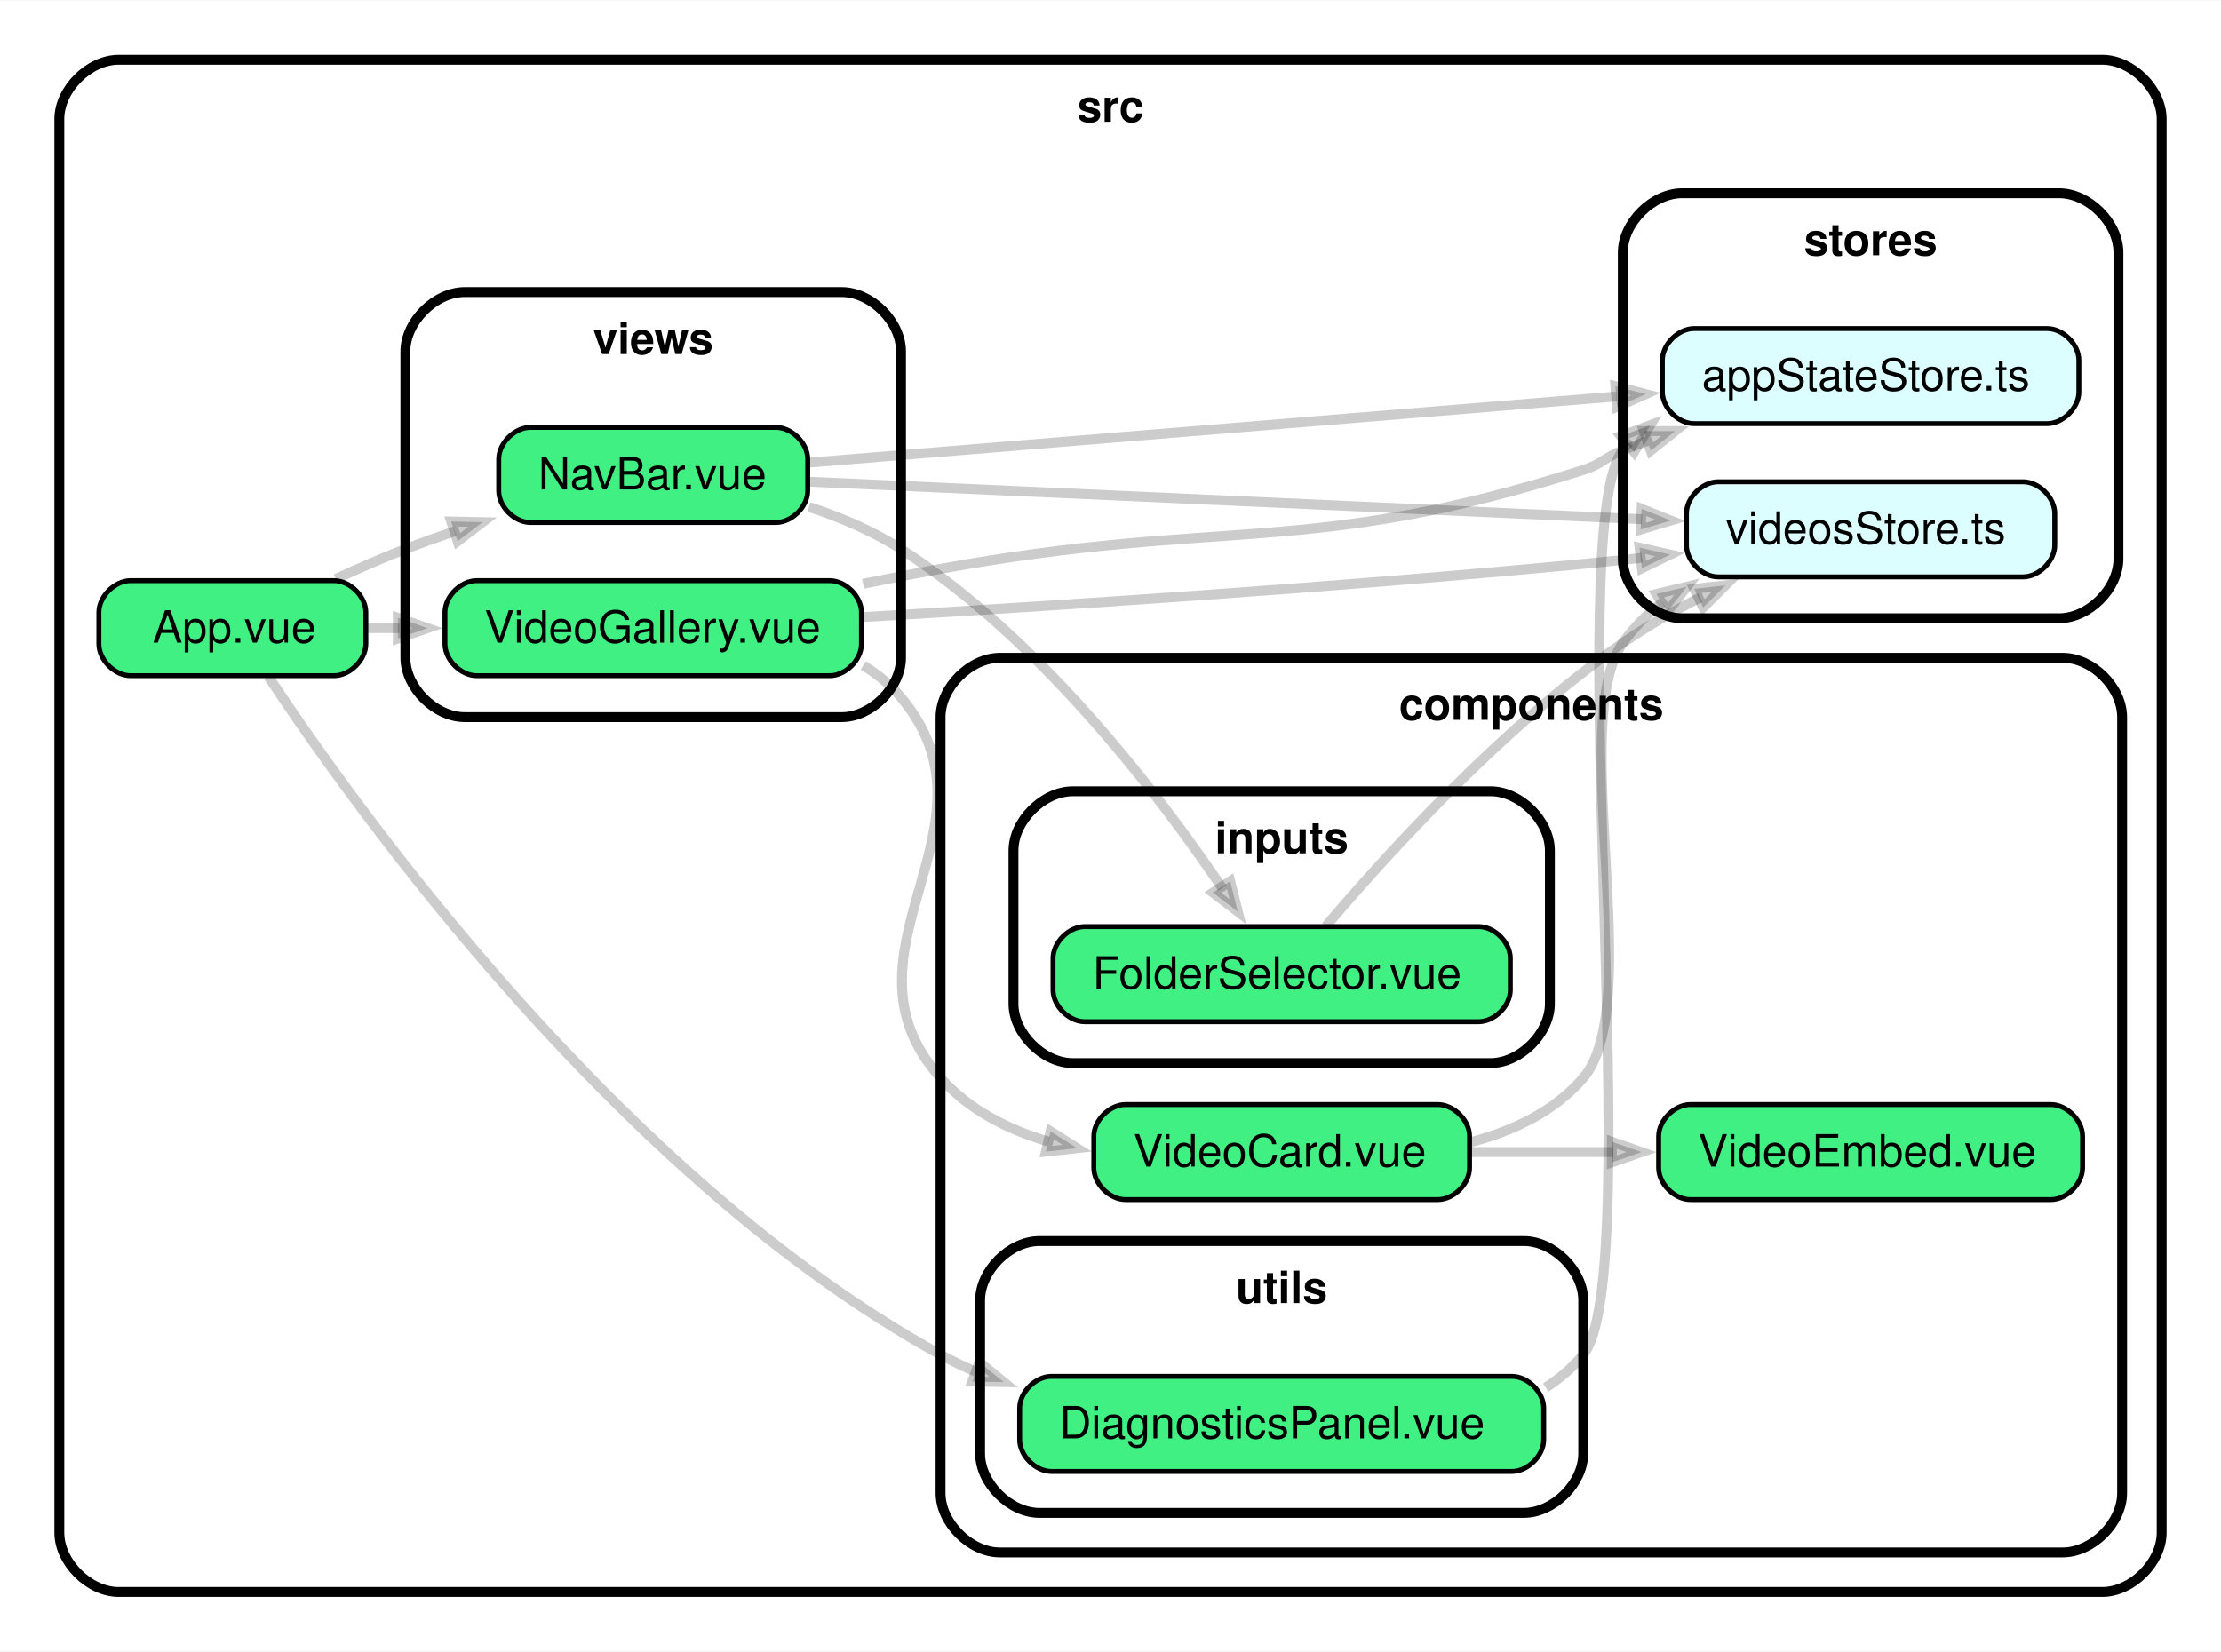
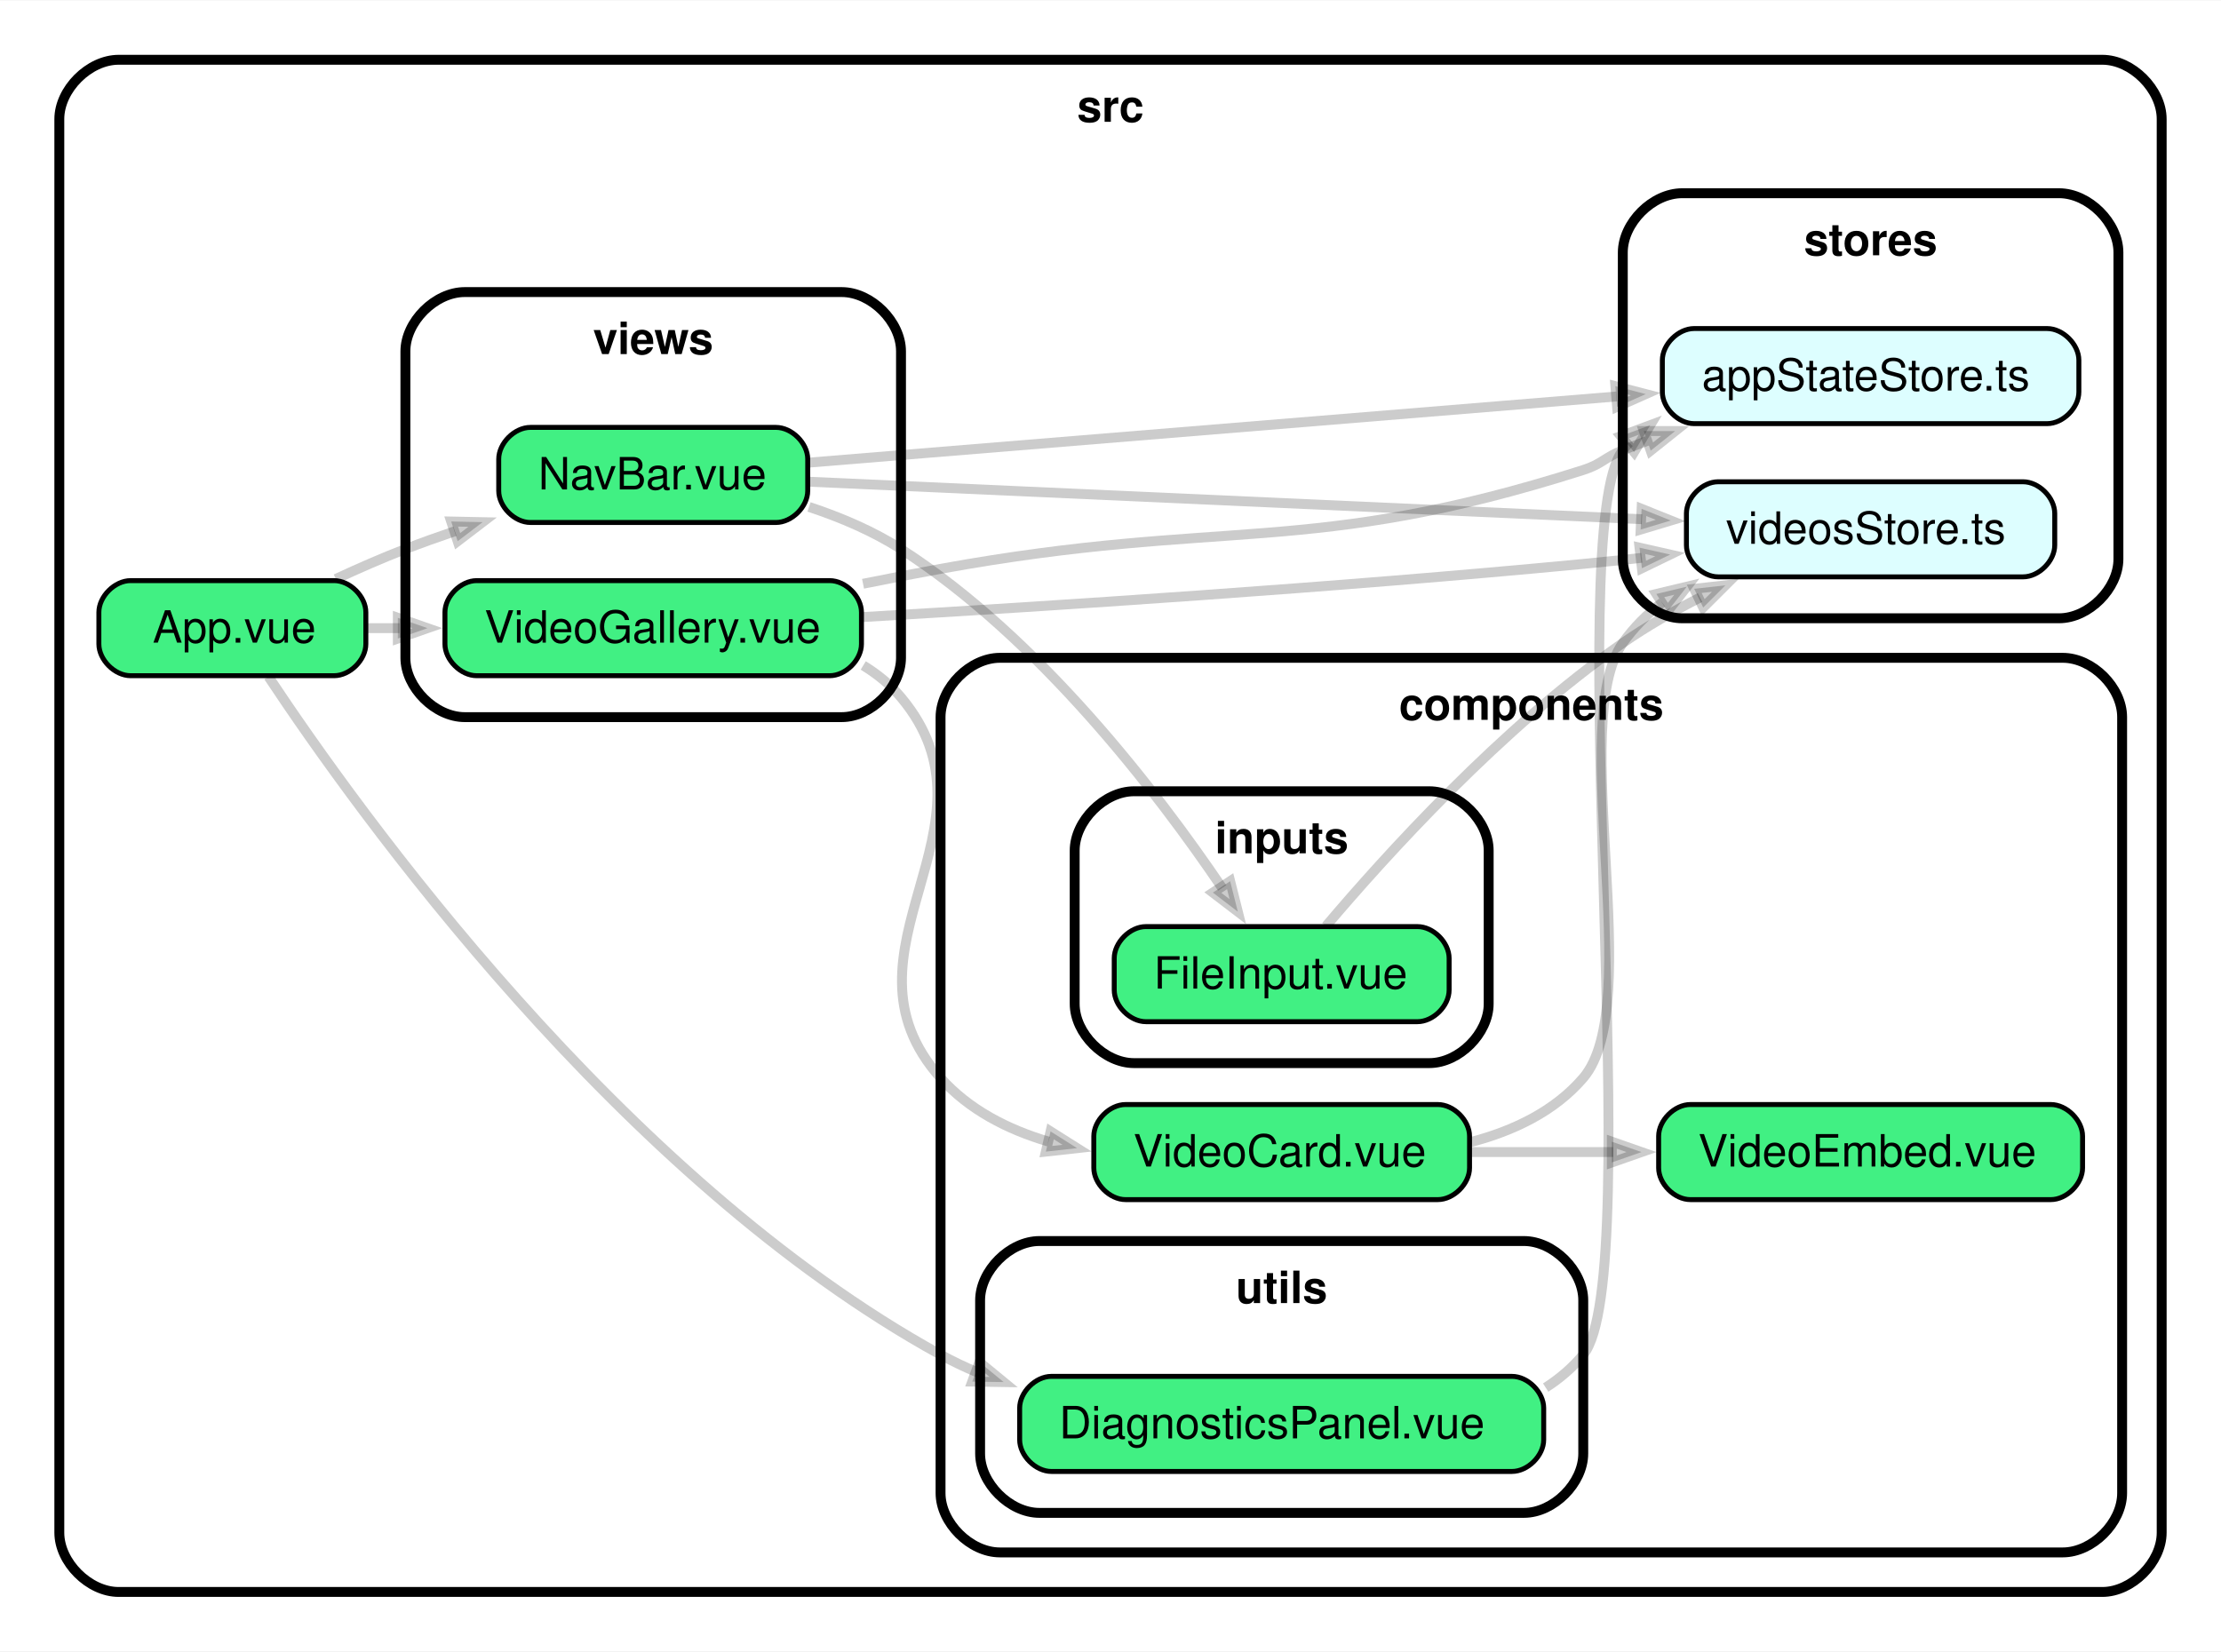
<svg xmlns="http://www.w3.org/2000/svg" xmlns:xlink="http://www.w3.org/1999/xlink" width="449pt" height="334pt" viewBox="0.00 0.00 449.25 334.00">
  <g id="graph0" class="graph" transform="scale(1 1) rotate(0) translate(4 330)">
    <polygon fill="white" stroke="none" points="-4,4 -4,-330 445.25,-330 445.25,4 -4,4" />
    <g id="clust1" class="cluster">
      <path fill="#ffffff" stroke="black" stroke-width="2" d="M20,-8C20,-8 421.25,-8 421.25,-8 427.25,-8 433.25,-14 433.25,-20 433.25,-20 433.25,-306 433.25,-306 433.25,-312 427.25,-318 421.25,-318 421.25,-318 20,-318 20,-318 14,-318 8,-312 8,-306 8,-306 8,-20 8,-20 8,-14 14,-8 20,-8" />
      <text text-anchor="middle" x="220.62" y="-305.45" font-family="Helvetica,sans-Serif" font-weight="bold" font-size="9.00">src</text>
    </g>
    <g id="clust2" class="cluster">
      <path fill="#ffffff" stroke="black" stroke-width="2" d="M198.25,-16C198.25,-16 413.25,-16 413.25,-16 419.25,-16 425.25,-22 425.25,-28 425.25,-28 425.25,-185 425.25,-185 425.25,-191 419.25,-197 413.25,-197 413.25,-197 198.25,-197 198.25,-197 192.25,-197 186.25,-191 186.25,-185 186.25,-185 186.25,-28 186.25,-28 186.25,-22 192.25,-16 198.25,-16" />
      <text text-anchor="middle" x="305.75" y="-184.45" font-family="Helvetica,sans-Serif" font-weight="bold" font-size="9.00">components</text>
    </g>
    <g id="clust4" class="cluster">
      <path fill="#ffffff" stroke="black" stroke-width="2" d="M206.25,-24C206.25,-24 304.25,-24 304.25,-24 310.25,-24 316.25,-30 316.25,-36 316.25,-36 316.25,-67 316.25,-67 316.25,-73 310.25,-79 304.25,-79 304.25,-79 206.25,-79 206.25,-79 200.25,-79 194.25,-73 194.25,-67 194.25,-67 194.25,-36 194.25,-36 194.25,-30 200.25,-24 206.25,-24" />
      <text text-anchor="middle" x="255.25" y="-66.45" font-family="Helvetica,sans-Serif" font-weight="bold" font-size="9.00">utils</text>
    </g>
    <g id="clust3" class="cluster">
-       <path fill="#ffffff" stroke="black" stroke-width="2" d="M213,-115C213,-115 297.5,-115 297.5,-115 303.5,-115 309.5,-121 309.5,-127 309.5,-127 309.5,-158 309.5,-158 309.5,-164 303.5,-170 297.5,-170 297.5,-170 213,-170 213,-170 207,-170 201,-164 201,-158 201,-158 201,-127 201,-127 201,-121 207,-115 213,-115" />
+       <path fill="#ffffff" stroke="black" stroke-width="2" d="M225.38,-115C225.38,-115 285.12,-115 285.12,-115 291.12,-115 297.12,-121 297.12,-127 297.12,-127 297.12,-158 297.12,-158 297.12,-164 291.12,-170 285.12,-170 285.12,-170 225.38,-170 225.38,-170 219.38,-170 213.38,-164 213.38,-158 213.38,-158 213.38,-127 213.38,-127 213.38,-121 219.38,-115 225.38,-115" />
      <text text-anchor="middle" x="255.25" y="-157.45" font-family="Helvetica,sans-Serif" font-weight="bold" font-size="9.00">inputs</text>
    </g>
    <g id="clust5" class="cluster">
      <path fill="#ffffff" stroke="black" stroke-width="2" d="M336.25,-205C336.25,-205 412.5,-205 412.5,-205 418.5,-205 424.5,-211 424.5,-217 424.5,-217 424.5,-279 424.5,-279 424.5,-285 418.5,-291 412.5,-291 412.5,-291 336.25,-291 336.25,-291 330.25,-291 324.25,-285 324.25,-279 324.25,-279 324.25,-217 324.25,-217 324.25,-211 330.25,-205 336.25,-205" />
      <text text-anchor="middle" x="374.38" y="-278.45" font-family="Helvetica,sans-Serif" font-weight="bold" font-size="9.00">stores</text>
    </g>
    <g id="clust6" class="cluster">
      <path fill="#ffffff" stroke="black" stroke-width="2" d="M90,-185C90,-185 166.25,-185 166.25,-185 172.25,-185 178.25,-191 178.25,-197 178.25,-197 178.25,-259 178.25,-259 178.25,-265 172.25,-271 166.25,-271 166.25,-271 90,-271 90,-271 84,-271 78,-265 78,-259 78,-259 78,-197 78,-197 78,-191 84,-185 90,-185" />
      <text text-anchor="middle" x="128.12" y="-258.45" font-family="Helvetica,sans-Serif" font-weight="bold" font-size="9.00">views</text>
    </g>
    <g id="node1" class="node">
      <g id="a_node1">
        <a xlink:href="src/App.vue" xlink:title="App.vue">
          <path fill="#41f083" stroke="black" d="M63.58,-212.62C63.58,-212.62 22.42,-212.62 22.42,-212.62 19.21,-212.62 16,-209.42 16,-206.21 16,-206.21 16,-199.79 16,-199.79 16,-196.58 19.21,-193.38 22.42,-193.38 22.42,-193.38 63.58,-193.38 63.58,-193.38 66.79,-193.38 70,-196.58 70,-199.79 70,-199.79 70,-206.21 70,-206.21 70,-209.42 66.79,-212.62 63.58,-212.62" />
          <text text-anchor="start" x="26.88" y="-200.07" font-family="Helvetica,sans-Serif" font-size="9.00">App.vue</text>
        </a>
      </g>
    </g>
    <g id="node2" class="node">
      <g id="a_node2">
        <a xlink:href="src/components/utils/DiagnosticsPanel.vue" xlink:title="DiagnosticsPanel.vue">
          <path fill="#41f083" stroke="black" d="M301.83,-51.62C301.83,-51.62 208.67,-51.62 208.67,-51.62 205.46,-51.62 202.25,-48.42 202.25,-45.21 202.25,-45.21 202.25,-38.79 202.25,-38.79 202.25,-35.58 205.46,-32.38 208.67,-32.38 208.67,-32.38 301.83,-32.38 301.83,-32.38 305.04,-32.38 308.25,-35.58 308.25,-38.79 308.25,-38.79 308.25,-45.21 308.25,-45.21 308.25,-48.42 305.04,-51.62 301.83,-51.62" />
          <text text-anchor="start" x="210.25" y="-39.08" font-family="Helvetica,sans-Serif" font-size="9.00">DiagnosticsPanel.vue</text>
        </a>
      </g>
    </g>
    <g id="edge1" class="edge">
      <path fill="none" stroke="#000000" stroke-width="2" stroke-opacity="0.2" d="M50.3,-193.19C68.07,-166.38 121.51,-91.57 186.25,-56 188.68,-54.67 191.22,-53.46 193.84,-52.36" />
      <polygon fill="#000000" fill-opacity="0.2" stroke="#000000" stroke-width="2" stroke-opacity="0.2" points="194.11,-54.5 199.02,-50.46 192.66,-50.56 194.11,-54.5" />
    </g>
    <g id="node3" class="node">
      <g id="a_node3">
        <a xlink:href="src/views/NavBar.vue" xlink:title="NavBar.vue">
          <path fill="#41f083" stroke="black" d="M152.96,-243.62C152.96,-243.62 103.29,-243.62 103.29,-243.62 100.08,-243.62 96.88,-240.42 96.88,-237.21 96.88,-237.21 96.88,-230.79 96.88,-230.79 96.88,-227.58 100.08,-224.38 103.29,-224.38 103.29,-224.38 152.96,-224.38 152.96,-224.38 156.17,-224.38 159.38,-227.58 159.38,-230.79 159.38,-230.79 159.38,-237.21 159.38,-237.21 159.38,-240.42 156.17,-243.62 152.96,-243.62" />
          <text text-anchor="start" x="104.88" y="-231.07" font-family="Helvetica,sans-Serif" font-size="9.00">NavBar.vue</text>
        </a>
      </g>
    </g>
    <g id="edge2" class="edge">
      <path fill="none" stroke="#000000" stroke-width="2" stroke-opacity="0.2" d="M63.93,-212.96C68.5,-215.08 73.37,-217.22 78,-219 81.23,-220.25 84.61,-221.46 88.02,-222.62" />
      <polygon fill="#000000" fill-opacity="0.2" stroke="#000000" stroke-width="2" stroke-opacity="0.2" points="87.26,-224.58 93.62,-224.45 88.57,-220.59 87.26,-224.58" />
    </g>
    <g id="node4" class="node">
      <g id="a_node4">
        <a xlink:href="src/views/VideoGallery.vue" xlink:title="VideoGallery.vue">
          <path fill="#41f083" stroke="black" d="M163.83,-212.62C163.83,-212.62 92.42,-212.62 92.42,-212.62 89.21,-212.62 86,-209.42 86,-206.21 86,-206.21 86,-199.79 86,-199.79 86,-196.58 89.21,-193.38 92.42,-193.38 92.42,-193.38 163.83,-193.38 163.83,-193.38 167.04,-193.38 170.25,-196.58 170.25,-199.79 170.25,-199.79 170.25,-206.21 170.25,-206.21 170.25,-209.42 167.04,-212.62 163.83,-212.62" />
          <text text-anchor="start" x="94" y="-200.07" font-family="Helvetica,sans-Serif" font-size="9.00">VideoGallery.vue</text>
        </a>
      </g>
    </g>
    <g id="edge3" class="edge">
      <path fill="none" stroke="#000000" stroke-width="2" stroke-opacity="0.2" d="M70.3,-203C72.42,-203 74.61,-203 76.83,-203" />
      <polygon fill="#000000" fill-opacity="0.2" stroke="#000000" stroke-width="2" stroke-opacity="0.2" points="76.47,-205.1 82.47,-203 76.47,-200.9 76.47,-205.1" />
    </g>
    <g id="node9" class="node">
      <g id="a_node9">
        <a xlink:href="src/stores/appStateStore.ts" xlink:title="appStateStore.ts">
          <path fill="#ddfeff" stroke="black" d="M410.08,-263.62C410.08,-263.62 338.67,-263.62 338.67,-263.62 335.46,-263.62 332.25,-260.42 332.25,-257.21 332.25,-257.21 332.25,-250.79 332.25,-250.79 332.25,-247.58 335.46,-244.38 338.67,-244.38 338.67,-244.38 410.08,-244.38 410.08,-244.38 413.29,-244.38 416.5,-247.58 416.5,-250.79 416.5,-250.79 416.5,-257.21 416.5,-257.21 416.5,-260.42 413.29,-263.62 410.08,-263.62" />
          <text text-anchor="start" x="340.25" y="-251.07" font-family="Helvetica,sans-Serif" font-size="9.00">appStateStore.ts</text>
        </a>
      </g>
    </g>
    <g id="edge7" class="edge">
      <path fill="none" stroke="#000000" stroke-width="2" stroke-opacity="0.2" d="M308.65,-49.35C311.49,-51.17 314.06,-53.37 316.25,-56 329.25,-71.66 311.79,-222.91 324.25,-239 324.66,-239.53 325.09,-240.04 325.53,-240.53" />
      <polygon fill="#000000" fill-opacity="0.2" stroke="#000000" stroke-width="2" stroke-opacity="0.2" points="323.85,-241.86 329.81,-244.08 326.53,-238.63 323.85,-241.86" />
    </g>
    <g id="node7" class="node">
      <g id="a_node7">
        <a xlink:href="src/stores/videosStore.ts" xlink:title="videosStore.ts">
          <path fill="#ddfeff" stroke="black" d="M405.21,-232.62C405.21,-232.62 343.54,-232.62 343.54,-232.62 340.33,-232.62 337.12,-229.42 337.12,-226.21 337.12,-226.21 337.12,-219.79 337.12,-219.79 337.12,-216.58 340.33,-213.38 343.54,-213.38 343.54,-213.38 405.21,-213.38 405.21,-213.38 408.42,-213.38 411.62,-216.58 411.62,-219.79 411.62,-219.79 411.62,-226.21 411.62,-226.21 411.62,-229.42 408.42,-232.62 405.21,-232.62" />
          <text text-anchor="start" x="345.12" y="-220.07" font-family="Helvetica,sans-Serif" font-size="9.00">videosStore.ts</text>
        </a>
      </g>
    </g>
    <g id="edge10" class="edge">
      <path fill="none" stroke="#000000" stroke-width="2" stroke-opacity="0.2" d="M159.57,-232.63C201.94,-230.72 279.03,-227.25 328.14,-225.04" />
      <polygon fill="#000000" fill-opacity="0.2" stroke="#000000" stroke-width="2" stroke-opacity="0.2" points="328.05,-227.14 333.95,-224.78 327.86,-222.95 328.05,-227.14" />
    </g>
    <g id="node8" class="node">
      <g id="a_node8">
-         <a xlink:href="src/components/inputs/FolderSelector.vue" xlink:title="FolderSelector.vue">
-           <path fill="#41f083" stroke="black" d="M295.08,-142.62C295.08,-142.62 215.42,-142.62 215.42,-142.62 212.21,-142.62 209,-139.42 209,-136.21 209,-136.21 209,-129.79 209,-129.79 209,-126.58 212.21,-123.38 215.42,-123.38 215.42,-123.38 295.08,-123.38 295.08,-123.38 298.29,-123.38 301.5,-126.58 301.5,-129.79 301.5,-129.79 301.5,-136.21 301.5,-136.21 301.5,-139.42 298.29,-142.62 295.08,-142.62" />
-           <text text-anchor="start" x="217" y="-130.07" font-family="Helvetica,sans-Serif" font-size="9.00">FolderSelector.vue</text>
+         <a xlink:href="src/components/inputs/FileInput.vue" xlink:title="FileInput.vue">
+           <path fill="#41f083" stroke="black" d="M282.71,-142.62C282.71,-142.62 227.79,-142.62 227.79,-142.62 224.58,-142.62 221.38,-139.42 221.38,-136.21 221.38,-136.21 221.38,-129.79 221.38,-129.79 221.38,-126.58 224.58,-123.38 227.79,-123.38 227.79,-123.38 282.71,-123.38 282.71,-123.38 285.92,-123.38 289.12,-126.58 289.12,-129.79 289.12,-129.79 289.12,-136.21 289.12,-136.21 289.12,-139.42 285.92,-142.62 282.71,-142.62" />
+           <text text-anchor="start" x="229.38" y="-130.07" font-family="Helvetica,sans-Serif" font-size="9.00">FileInput.vue</text>
        </a>
      </g>
    </g>
    <g id="edge8" class="edge">
      <path fill="none" stroke="#000000" stroke-width="2" stroke-opacity="0.2" d="M159.64,-227.53C166.08,-225.4 172.63,-222.62 178.25,-219 206.23,-201 230.05,-169.89 243.22,-150.43" />
      <polygon fill="#000000" fill-opacity="0.2" stroke="#000000" stroke-width="2" stroke-opacity="0.2" points="244.83,-151.81 246.38,-145.64 241.33,-149.5 244.83,-151.81" />
    </g>
    <g id="edge9" class="edge">
      <path fill="none" stroke="#000000" stroke-width="2" stroke-opacity="0.2" d="M159.57,-236.49C200.5,-239.84 273.81,-245.85 323.02,-249.88" />
      <polygon fill="#000000" fill-opacity="0.2" stroke="#000000" stroke-width="2" stroke-opacity="0.2" points="322.75,-251.96 328.9,-250.36 323.09,-247.78 322.75,-251.96" />
    </g>
    <g id="node5" class="node">
      <g id="a_node5">
        <a xlink:href="src/components/VideoCard.vue" xlink:title="VideoCard.vue">
          <path fill="#41f083" stroke="black" d="M286.83,-106.62C286.83,-106.62 223.67,-106.62 223.67,-106.62 220.46,-106.62 217.25,-103.42 217.25,-100.21 217.25,-100.21 217.25,-93.79 217.25,-93.79 217.25,-90.58 220.46,-87.38 223.67,-87.38 223.67,-87.38 286.83,-87.38 286.83,-87.38 290.04,-87.38 293.25,-90.58 293.25,-93.79 293.25,-93.79 293.25,-100.21 293.25,-100.21 293.25,-103.42 290.04,-106.62 286.83,-106.62" />
          <text text-anchor="start" x="225.25" y="-94.08" font-family="Helvetica,sans-Serif" font-size="9.00">VideoCard.vue</text>
        </a>
      </g>
    </g>
    <g id="edge11" class="edge">
      <path fill="none" stroke="#000000" stroke-width="2" stroke-opacity="0.2" d="M170.61,-195.45C173.48,-193.7 176.08,-191.58 178.25,-189 200.37,-162.65 163.34,-137.67 186.25,-112 191.99,-105.57 199.8,-101.56 208.08,-99.12" />
      <polygon fill="#000000" fill-opacity="0.2" stroke="#000000" stroke-width="2" stroke-opacity="0.2" points="208.5,-101.18 213.87,-97.79 207.55,-97.09 208.5,-101.18" />
    </g>
    <g id="edge13" class="edge">
      <path fill="none" stroke="#000000" stroke-width="2" stroke-opacity="0.2" d="M170.43,-205.24C208.38,-207.45 266.17,-211.2 316.25,-216 320.1,-216.37 324.1,-216.79 328.1,-217.23" />
      <polygon fill="#000000" fill-opacity="0.2" stroke="#000000" stroke-width="2" stroke-opacity="0.2" points="327.63,-219.29 333.83,-217.89 328.11,-215.12 327.63,-219.29" />
    </g>
    <g id="edge12" class="edge">
      <path fill="none" stroke="#000000" stroke-width="2" stroke-opacity="0.2" d="M170.57,-211.98C175.84,-213.04 181.17,-214.08 186.25,-215 243.76,-225.46 260.55,-217.27 316.25,-235 320.04,-236.21 320.56,-237.53 324.25,-239 325.86,-239.64 327.52,-240.28 329.2,-240.9" />
      <polygon fill="#000000" fill-opacity="0.2" stroke="#000000" stroke-width="2" stroke-opacity="0.2" points="328.5,-242.88 334.85,-242.88 329.89,-238.92 328.5,-242.88" />
    </g>
    <g id="node6" class="node">
      <g id="a_node6">
        <a xlink:href="src/components/VideoEmbed.vue" xlink:title="VideoEmbed.vue">
          <path fill="#41f083" stroke="black" d="M410.83,-106.62C410.83,-106.62 337.92,-106.62 337.92,-106.62 334.71,-106.62 331.5,-103.42 331.5,-100.21 331.5,-100.21 331.5,-93.79 331.5,-93.79 331.5,-90.58 334.71,-87.38 337.92,-87.38 337.92,-87.38 410.83,-87.38 410.83,-87.38 414.04,-87.38 417.25,-90.58 417.25,-93.79 417.25,-93.79 417.25,-100.21 417.25,-100.21 417.25,-103.42 414.04,-106.62 410.83,-106.62" />
          <text text-anchor="start" x="339.5" y="-94.08" font-family="Helvetica,sans-Serif" font-size="9.00">VideoEmbed.vue</text>
        </a>
      </g>
    </g>
    <g id="edge4" class="edge">
      <path fill="none" stroke="#000000" stroke-width="2" stroke-opacity="0.2" d="M293.63,-97C302.75,-97 312.67,-97 322.31,-97" />
      <polygon fill="#000000" fill-opacity="0.2" stroke="#000000" stroke-width="2" stroke-opacity="0.2" points="322.03,-99.1 328.03,-97 322.03,-94.9 322.03,-99.1" />
    </g>
    <g id="edge5" class="edge">
      <path fill="none" stroke="#000000" stroke-width="2" stroke-opacity="0.2" d="M293.48,-99.02C302.11,-101.27 310.45,-105.23 316.25,-112 329.02,-126.91 312.97,-183.93 324.25,-200 326.44,-203.12 329.17,-205.83 332.21,-208.18" />
      <polygon fill="#000000" fill-opacity="0.2" stroke="#000000" stroke-width="2" stroke-opacity="0.2" points="331.03,-209.92 337.21,-211.4 333.3,-206.39 331.03,-209.92" />
    </g>
    <g id="edge6" class="edge">
      <path fill="none" stroke="#000000" stroke-width="2" stroke-opacity="0.2" d="M264.2,-142.7C276.09,-156.76 299.76,-182.96 324.25,-200 329.08,-203.36 334.48,-206.45 339.88,-209.2" />
      <polygon fill="#000000" fill-opacity="0.2" stroke="#000000" stroke-width="2" stroke-opacity="0.2" points="338.69,-210.96 345.01,-211.67 340.51,-207.18 338.69,-210.96" />
    </g>
  </g>
</svg>
